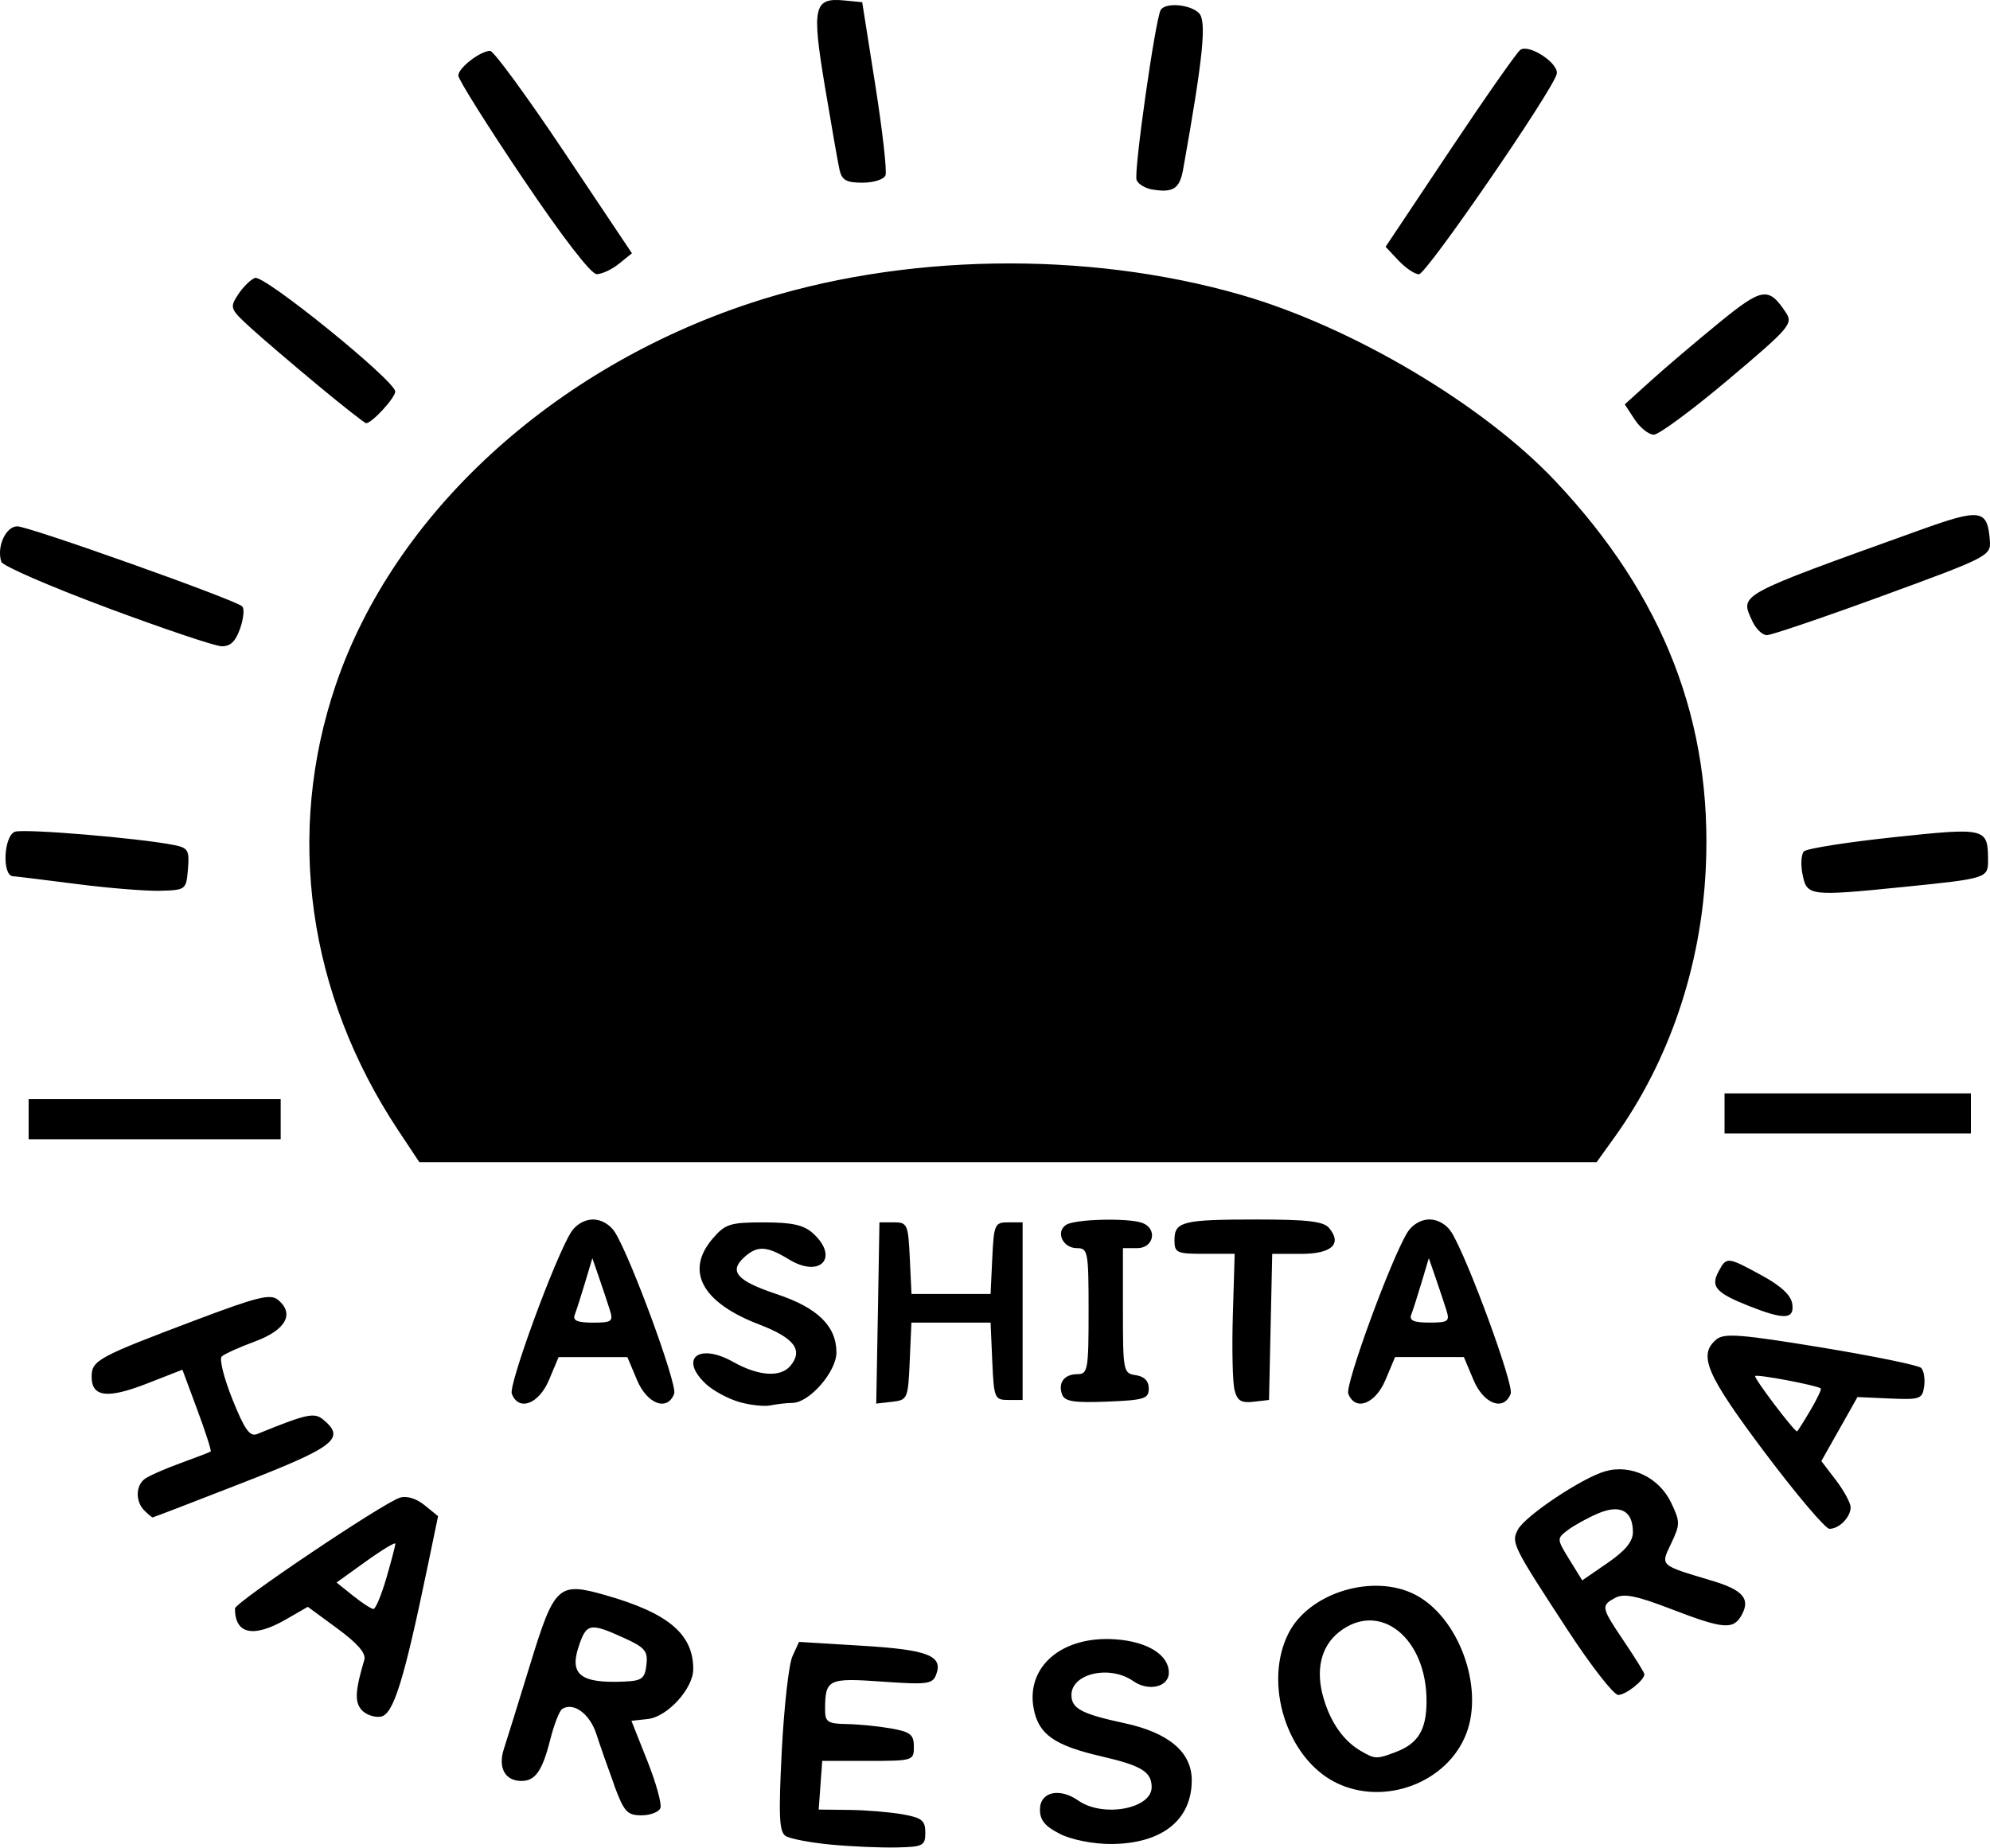
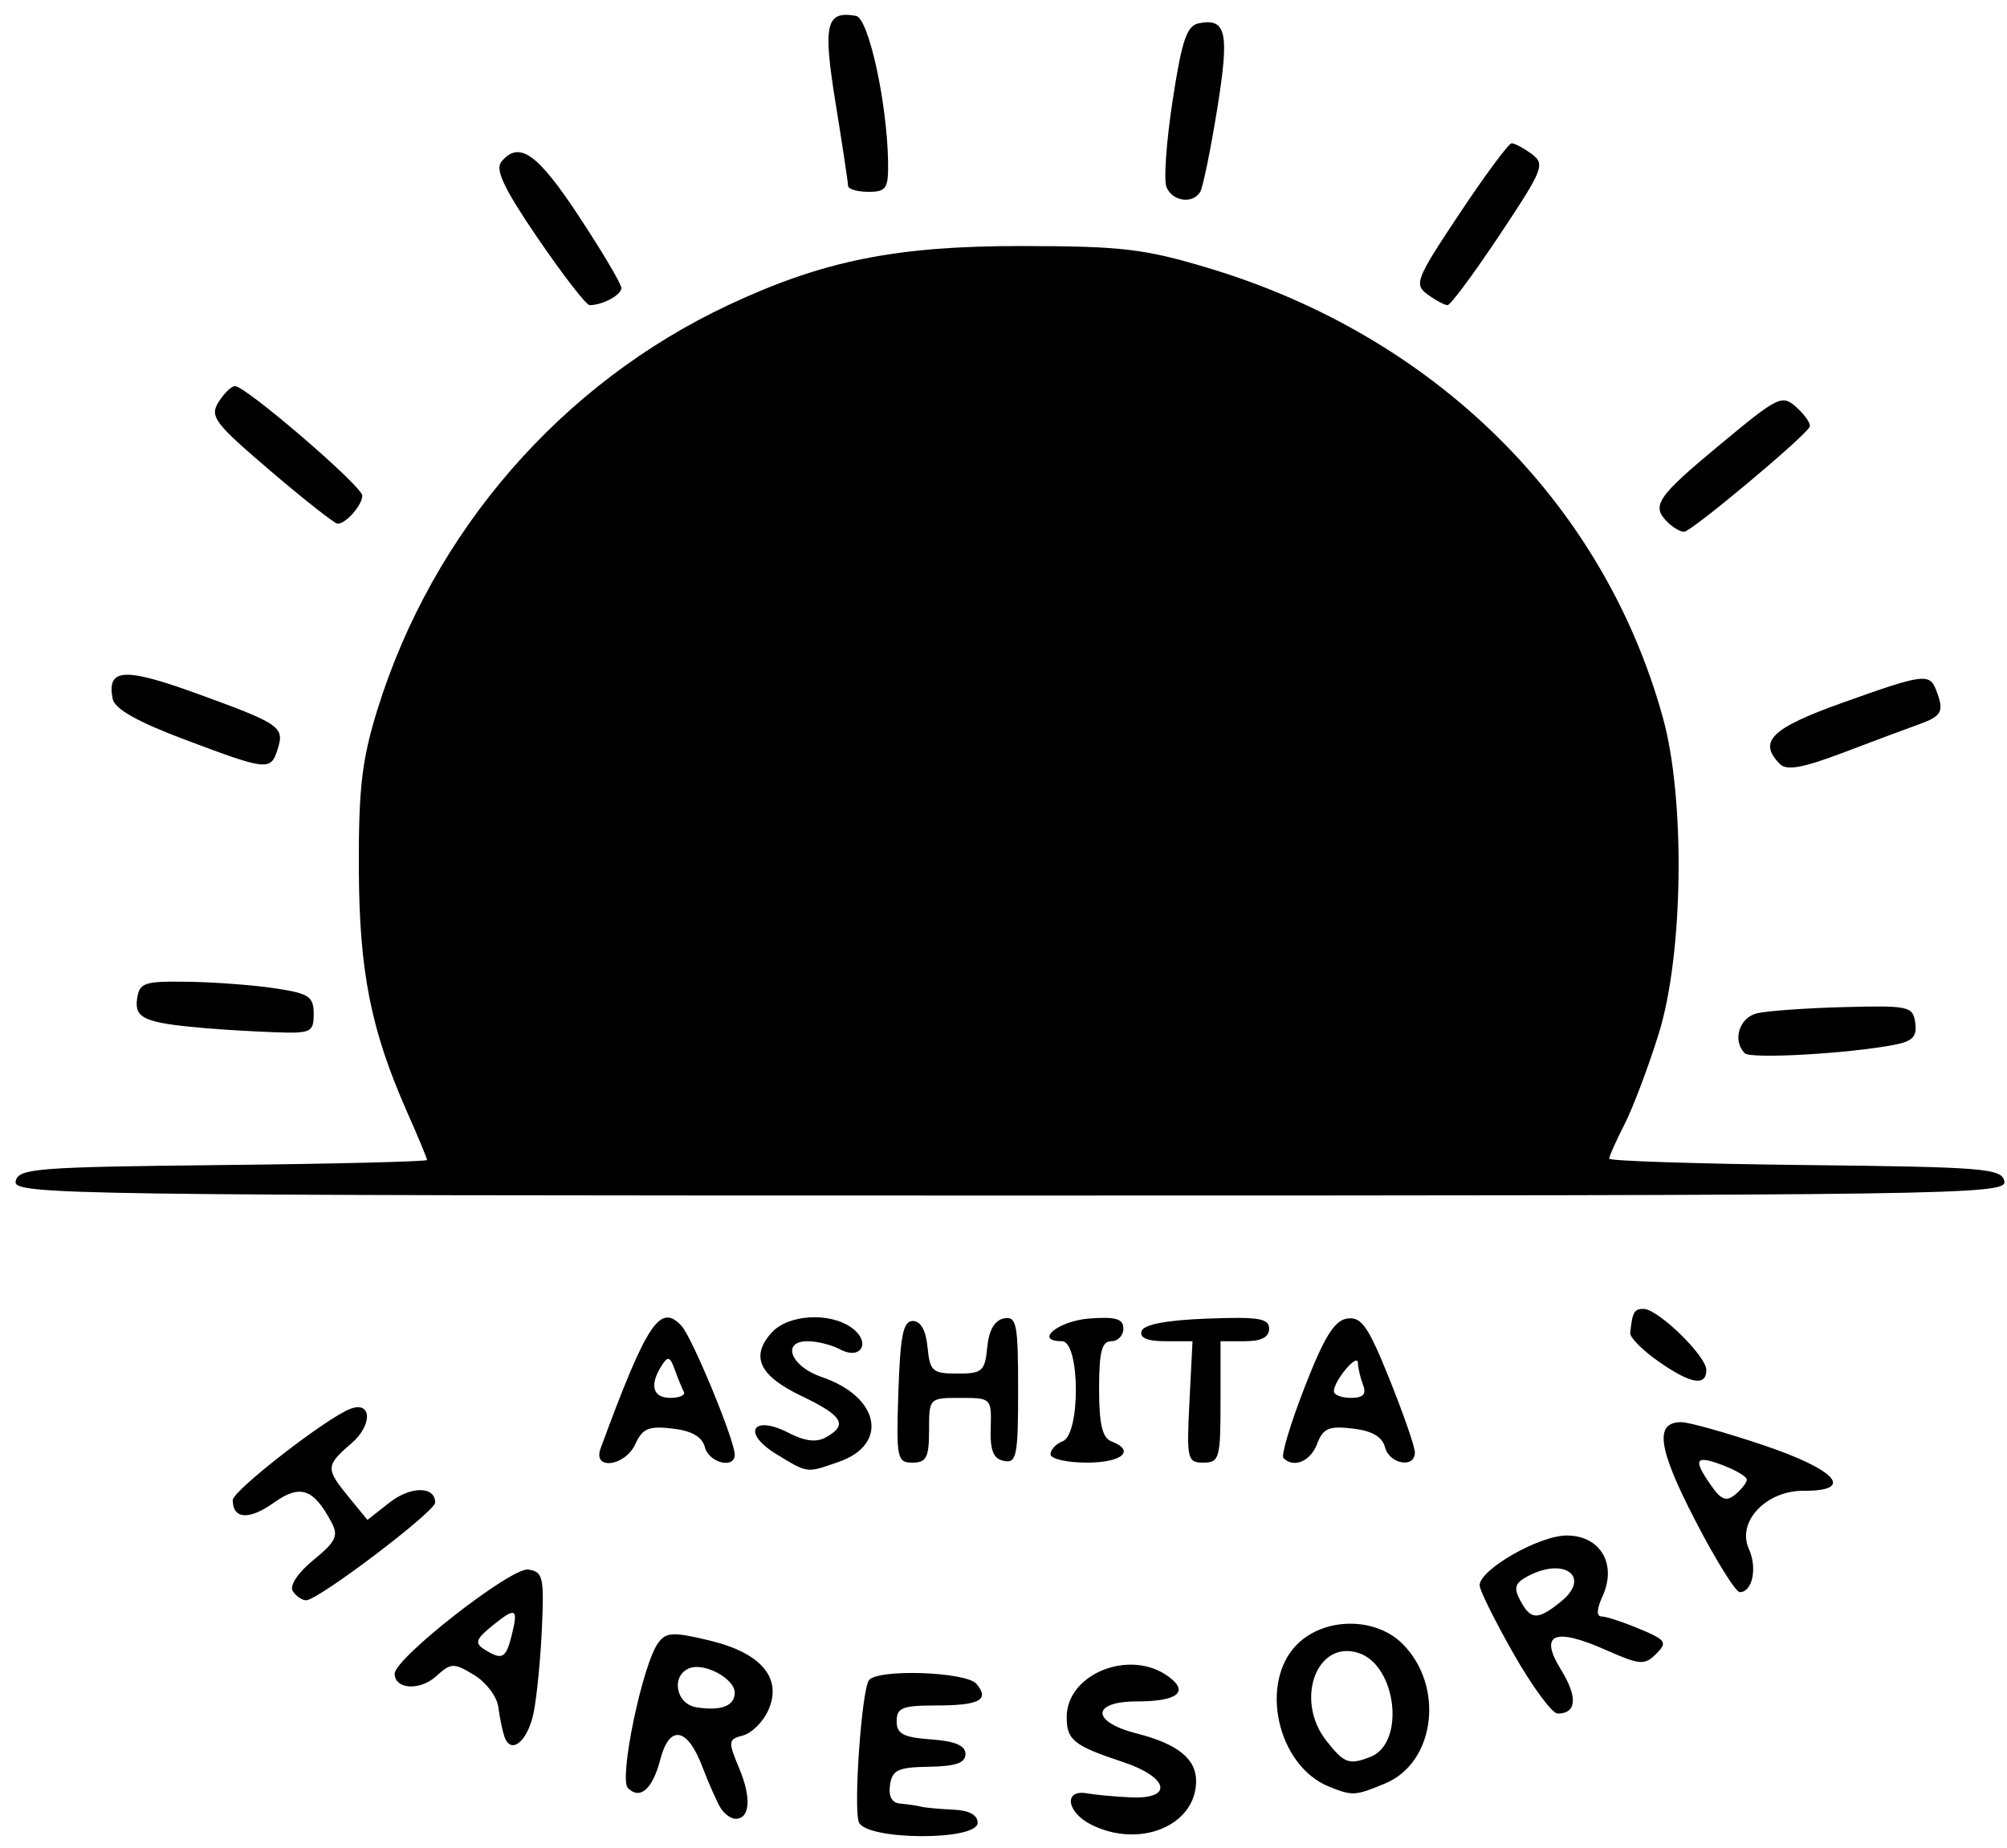
- <svg xmlns="http://www.w3.org/2000/svg" width="45.948mm" height="42.666mm" viewBox="0 0 45.948 42.666" version="1.1" id="svg1" xml:space="preserve">
+ <svg xmlns="http://www.w3.org/2000/svg" version="1.1" id="svg1" width="157.5" height="145" viewBox="0 0 157.5 145">
  <defs id="defs1" />
-   <g id="layer1" transform="translate(-84.39609,-124.4791)">
-     <path style="fill:#000000" d="m 103.579,167.077 c -0.473,-0.045 -0.942,-0.134 -1.043,-0.199 -0.149,-0.096 -0.166,-0.461 -0.089,-1.967 0.052,-1.017 0.162,-1.999 0.246,-2.182 l 0.152,-0.333 1.458,0.089 c 1.522,0.092 1.876,0.231 1.707,0.67 -0.083,0.216 -0.209,0.232 -1.248,0.158 -1.25,-0.089 -1.315,-0.057 -1.315,0.652 0,0.28 0.062,0.321 0.496,0.328 0.273,0.004 0.734,0.05 1.025,0.101 0.45,0.08 0.529,0.143 0.529,0.422 0,0.322 -0.02,0.328 -1.058,0.328 h -1.058 l -0.041,0.562 -0.041,0.562 0.702,0.008 c 0.386,0.004 0.94,0.05 1.231,0.101 0.45,0.08 0.529,0.143 0.529,0.422 0,0.304 -0.049,0.33 -0.661,0.344 -0.364,0.008 -1.048,-0.021 -1.521,-0.066 z m 5.292,-0.247 c -0.344,-0.172 -0.463,-0.316 -0.463,-0.562 0,-0.409 0.45,-0.514 0.887,-0.207 0.567,0.397 1.692,0.191 1.692,-0.31 0,-0.354 -0.233,-0.498 -1.153,-0.71 -1.095,-0.253 -1.459,-0.509 -1.571,-1.106 -0.183,-0.975 0.664,-1.689 1.895,-1.598 0.738,0.054 1.226,0.36 1.226,0.769 0,0.332 -0.468,0.443 -0.822,0.195 -0.54,-0.378 -1.427,-0.178 -1.427,0.322 0,0.312 0.238,0.438 1.225,0.65 1.022,0.22 1.553,0.669 1.553,1.317 0,0.927 -0.697,1.473 -1.879,1.473 -0.402,-1.2e-4 -0.898,-0.099 -1.164,-0.232 z m -10.291,-1.124 c -0.141,-0.382 -0.328,-0.915 -0.415,-1.184 -0.15,-0.464 -0.525,-0.741 -0.786,-0.579 -0.065,0.04 -0.188,0.355 -0.276,0.701 -0.184,0.731 -0.345,0.963 -0.668,0.963 -0.379,0 -0.546,-0.307 -0.404,-0.741 0.069,-0.211 0.34,-1.082 0.602,-1.937 0.567,-1.847 0.651,-1.925 1.751,-1.61 1.444,0.412 2.019,0.898 2.019,1.705 0,0.449 -0.596,1.104 -1.05,1.153 l -0.378,0.041 0.367,0.924 c 0.202,0.508 0.338,0.999 0.303,1.091 -0.035,0.092 -0.232,0.168 -0.438,0.168 -0.329,0 -0.403,-0.081 -0.63,-0.695 z m 0.742,-2.781 c 0.037,-0.319 -0.032,-0.4 -0.529,-0.625 -0.777,-0.353 -0.858,-0.336 -1.038,0.21 -0.213,0.646 0.054,0.848 1.062,0.802 0.401,-0.018 0.469,-0.07 0.505,-0.387 z m 15.923,2.723 c -1.136,-0.56 -1.687,-2.297 -1.096,-3.455 0.478,-0.938 1.958,-1.386 2.924,-0.887 0.998,0.516 1.591,2.121 1.182,3.2 -0.431,1.139 -1.892,1.693 -3.01,1.142 z m 1.379,-0.709 c 0.514,-0.195 0.705,-0.507 0.71,-1.157 0.011,-1.478 -1.081,-2.352 -2.018,-1.615 -0.424,0.334 -0.552,0.888 -0.356,1.543 0.169,0.564 0.463,0.976 0.859,1.206 0.328,0.19 0.363,0.191 0.806,0.023 z m -23.886,-0.979 c -0.155,-0.187 -0.14,-0.442 0.07,-1.151 0.044,-0.148 -0.155,-0.378 -0.62,-0.72 l -0.685,-0.503 -0.503,0.29 c -0.754,0.434 -1.179,0.343 -1.179,-0.251 0,-0.139 3.415,-2.435 3.807,-2.559 0.157,-0.05 0.379,0.017 0.57,0.172 l 0.313,0.254 -0.242,1.166 c -0.552,2.658 -0.792,3.424 -1.086,3.465 -0.152,0.022 -0.352,-0.052 -0.445,-0.164 z m 0.579,-3.038 c 0.114,-0.393 0.208,-0.75 0.208,-0.794 0,-0.043 -0.306,0.141 -0.679,0.409 l -0.679,0.488 0.381,0.305 c 0.21,0.168 0.422,0.305 0.471,0.306 0.049,3.6e-4 0.183,-0.321 0.298,-0.714 z m 27.282,1.211 c -1.283,-1.964 -1.316,-2.03 -1.154,-2.333 0.17,-0.317 1.479,-1.191 2.014,-1.344 0.593,-0.17 1.243,0.14 1.523,0.726 0.21,0.441 0.21,0.499 0.002,0.937 -0.251,0.527 -0.283,0.497 0.944,0.865 0.705,0.211 0.884,0.413 0.69,0.777 -0.194,0.363 -0.417,0.346 -1.637,-0.124 -0.795,-0.306 -1.089,-0.366 -1.287,-0.26 -0.339,0.181 -0.332,0.217 0.207,1.017 0.255,0.378 0.463,0.715 0.463,0.749 0,0.139 -0.429,0.478 -0.604,0.478 -0.104,0 -0.626,-0.67 -1.161,-1.488 z m 1.5,-2.272 c 0,-0.496 -0.296,-0.652 -0.815,-0.427 -0.243,0.105 -0.556,0.278 -0.695,0.385 -0.249,0.19 -0.248,0.203 0.043,0.675 l 0.297,0.481 0.585,-0.402 c 0.409,-0.282 0.585,-0.495 0.585,-0.711 z m 3.044,-1.84 c -1.353,-1.802 -1.546,-2.253 -1.114,-2.612 0.177,-0.147 0.57,-0.116 2.412,0.186 1.21,0.199 2.252,0.412 2.314,0.474 0.062,0.062 0.093,0.254 0.069,0.426 -0.041,0.292 -0.095,0.311 -0.792,0.28 l -0.748,-0.033 -0.417,0.739 -0.417,0.739 0.338,0.443 c 0.186,0.244 0.338,0.525 0.338,0.624 0,0.228 -0.264,0.498 -0.488,0.498 -0.094,0 -0.766,-0.794 -1.495,-1.764 z m 1.049,-0.964 c 0.156,-0.264 0.266,-0.495 0.245,-0.514 -0.08,-0.07 -1.468,-0.333 -1.515,-0.287 -0.039,0.039 0.897,1.278 0.967,1.279 0.011,2.8e-4 0.147,-0.215 0.303,-0.479 z m -38.463,2.305 c -0.206,-0.206 -0.203,-0.569 0.007,-0.728 0.091,-0.069 0.463,-0.234 0.827,-0.366 0.364,-0.132 0.678,-0.253 0.698,-0.269 0.02,-0.016 -0.118,-0.448 -0.308,-0.959 l -0.345,-0.93 -0.81,0.317 c -0.92,0.36 -1.286,0.317 -1.286,-0.152 0,-0.381 0.132,-0.453 2.412,-1.314 1.417,-0.535 1.717,-0.609 1.892,-0.464 0.388,0.322 0.178,0.699 -0.533,0.961 -0.364,0.134 -0.709,0.291 -0.768,0.348 -0.059,0.057 0.053,0.503 0.249,0.991 0.28,0.698 0.401,0.868 0.569,0.799 1.149,-0.468 1.32,-0.505 1.527,-0.333 0.521,0.432 0.277,0.624 -1.849,1.454 -1.132,0.442 -2.072,0.804 -2.09,0.804 -0.018,0 -0.104,-0.071 -0.192,-0.159 z m 13.732,-2.507 c -0.255,-0.074 -0.597,-0.259 -0.761,-0.411 -0.632,-0.588 -0.176,-0.963 0.624,-0.514 0.585,0.329 1.095,0.364 1.322,0.091 0.303,-0.365 0.092,-0.644 -0.723,-0.956 -1.322,-0.507 -1.715,-1.236 -1.069,-1.986 0.289,-0.336 0.401,-0.371 1.177,-0.371 0.658,0 0.922,0.059 1.136,0.252 0.615,0.556 0.171,1.045 -0.551,0.605 -0.519,-0.316 -0.732,-0.327 -1.037,-0.051 -0.361,0.327 -0.169,0.545 0.751,0.851 0.945,0.314 1.379,0.739 1.379,1.348 0,0.444 -0.626,1.161 -1.015,1.164 -0.133,0.001 -0.361,0.027 -0.506,0.057 -0.146,0.03 -0.473,-0.005 -0.728,-0.079 z m -5.248,-0.19 c -0.078,-0.203 0.992,-3.124 1.366,-3.726 0.11,-0.178 0.315,-0.298 0.509,-0.298 0.194,0 0.399,0.12 0.509,0.298 0.373,0.602 1.444,3.522 1.366,3.726 -0.159,0.414 -0.624,0.242 -0.859,-0.318 l -0.222,-0.528 h -0.794 -0.794 l -0.222,0.528 c -0.235,0.56 -0.701,0.732 -0.859,0.318 z m 2.262,-1.94 c -0.052,-0.164 -0.163,-0.498 -0.248,-0.744 l -0.154,-0.446 -0.167,0.559 c -0.092,0.307 -0.199,0.642 -0.238,0.744 -0.053,0.137 0.054,0.185 0.415,0.185 0.444,0 0.478,-0.026 0.392,-0.298 z m 6.191,0.075 0.036,-2.093 h 0.331 c 0.313,0 0.333,0.044 0.37,0.827 l 0.039,0.827 h 0.913 0.913 l 0.039,-0.827 c 0.037,-0.783 0.057,-0.827 0.37,-0.827 h 0.331 v 2.051 2.051 h -0.331 c -0.316,0 -0.332,-0.039 -0.37,-0.893 l -0.039,-0.893 h -0.914 -0.914 l -0.039,0.893 c -0.038,0.867 -0.05,0.894 -0.406,0.935 l -0.367,0.042 z m 4.256,1.888 c -0.105,-0.273 0.045,-0.475 0.352,-0.475 0.239,0 0.257,-0.103 0.257,-1.455 0,-1.375 -0.015,-1.455 -0.269,-1.455 -0.328,0 -0.501,-0.379 -0.247,-0.54 0.21,-0.133 1.446,-0.162 1.761,-0.041 0.352,0.135 0.259,0.581 -0.121,0.581 h -0.331 v 1.446 c 0,1.399 0.01,1.447 0.298,1.488 0.195,0.028 0.298,0.133 0.298,0.307 0,0.237 -0.101,0.269 -0.961,0.303 -0.757,0.031 -0.977,-0.003 -1.037,-0.159 z m 3.978,-0.115 c -0.044,-0.175 -0.061,-0.952 -0.038,-1.728 l 0.042,-1.411 -0.695,2.8e-4 c -0.644,2.6e-4 -0.695,-0.022 -0.695,-0.316 0,-0.431 0.187,-0.477 1.913,-0.477 1.161,0 1.531,0.044 1.658,0.197 0.307,0.37 0.059,0.597 -0.652,0.597 h -0.662 l -0.037,1.687 -0.037,1.687 -0.359,0.041 c -0.286,0.033 -0.375,-0.023 -0.439,-0.276 z m 2.627,0.091 c -0.078,-0.203 0.992,-3.124 1.366,-3.726 0.11,-0.178 0.315,-0.298 0.509,-0.298 0.194,0 0.399,0.12 0.509,0.298 0.373,0.602 1.444,3.522 1.366,3.726 -0.159,0.414 -0.624,0.242 -0.859,-0.318 l -0.222,-0.528 h -0.794 -0.794 l -0.222,0.528 c -0.235,0.56 -0.701,0.732 -0.859,0.318 z m 2.262,-1.94 c -0.052,-0.164 -0.163,-0.498 -0.248,-0.744 l -0.154,-0.446 -0.167,0.559 c -0.092,0.307 -0.199,0.642 -0.238,0.744 -0.053,0.137 0.054,0.185 0.415,0.185 0.444,0 0.478,-0.026 0.392,-0.298 z m 6.99,-0.085 c -0.763,-0.303 -0.89,-0.446 -0.704,-0.794 0.187,-0.349 0.199,-0.348 1,0.088 0.444,0.242 0.675,0.458 0.704,0.658 0.051,0.36 -0.185,0.371 -1,0.048 z m -31.184,-4.05 c -2.094,-3.155 -2.614,-6.86 -1.445,-10.298 1.34,-3.938 4.993,-7.301 9.576,-8.813 3.482,-1.149 7.741,-1.221 11.321,-0.191 2.56,0.736 5.591,2.532 7.258,4.299 2.509,2.659 3.638,5.568 3.476,8.956 -0.108,2.27 -0.848,4.447 -2.105,6.198 l -0.415,0.578 H 107.67 94.079 Z m -8.538,-0.264 v -0.463 h 2.91 2.91 v 0.463 0.463 h -2.91 -2.91 z m 39.158,-0.132 v -0.463 h 2.844 2.844 v 0.463 0.463 h -2.844 -2.844 z m -38.034,-5.297 c -0.728,-0.094 -1.397,-0.176 -1.488,-0.182 -0.253,-0.017 -0.212,-0.928 0.047,-1.027 0.199,-0.076 2.85,0.144 3.665,0.305 0.336,0.066 0.367,0.12 0.331,0.557 -0.04,0.477 -0.049,0.484 -0.636,0.501 -0.327,0.009 -1.191,-0.06 -1.918,-0.154 z m 39.835,-0.218 c -0.046,-0.232 -0.032,-0.474 0.033,-0.539 0.064,-0.064 0.994,-0.211 2.066,-0.325 2.138,-0.228 2.18,-0.218 2.184,0.522 0.002,0.424 -0.018,0.43 -1.954,0.626 -2.163,0.218 -2.229,0.21 -2.328,-0.284 z m -39.162,-6.17 c -1.304,-0.486 -2.396,-0.96 -2.427,-1.054 -0.114,-0.341 0.101,-0.82 0.368,-0.82 0.267,0 5.009,1.686 5.192,1.847 0.056,0.049 0.035,0.278 -0.046,0.51 -0.106,0.304 -0.226,0.419 -0.432,0.412 -0.157,-0.005 -1.351,-0.408 -2.655,-0.894 z m 38.003,0.317 c -0.287,-0.63 -0.394,-0.571 3.881,-2.109 1.394,-0.501 1.549,-0.477 1.603,0.251 0.026,0.346 -0.043,0.382 -2.467,1.268 -1.371,0.502 -2.578,0.912 -2.682,0.912 -0.103,0 -0.254,-0.145 -0.335,-0.322 z m -2.717,-4.658 -0.229,-0.35 0.6,-0.543 c 0.33,-0.299 1.033,-0.896 1.561,-1.328 1.015,-0.83 1.158,-0.853 1.559,-0.249 0.171,0.258 0.092,0.35 -1.327,1.547 -0.83,0.7 -1.605,1.273 -1.722,1.273 -0.117,0 -0.316,-0.158 -0.442,-0.35 z m -30.404,-0.79 c -0.581,-0.482 -1.28,-1.079 -1.553,-1.328 -0.476,-0.434 -0.487,-0.465 -0.29,-0.767 0.113,-0.173 0.289,-0.346 0.39,-0.385 0.208,-0.08 3.239,2.376 3.239,2.624 0,0.145 -0.539,0.731 -0.672,0.731 -0.033,0 -0.535,-0.394 -1.116,-0.876 z m 4.73,-4.782 c -0.819,-1.217 -1.489,-2.284 -1.488,-2.371 0.001,-0.177 0.509,-0.57 0.736,-0.57 0.081,0 0.851,1.052 1.71,2.337 l 1.563,2.337 -0.299,0.242 c -0.165,0.133 -0.397,0.241 -0.516,0.24 -0.132,-0.002 -0.802,-0.872 -1.706,-2.216 z m 20.221,1.901 -0.298,-0.318 1.487,-2.229 c 0.818,-1.226 1.549,-2.27 1.625,-2.32 0.212,-0.139 0.901,0.322 0.838,0.561 -0.105,0.401 -3.009,4.623 -3.18,4.623 -0.095,0 -0.308,-0.143 -0.472,-0.318 z m -5.676,-1.638 c -0.168,-0.027 -0.336,-0.127 -0.372,-0.223 -0.069,-0.18 0.435,-3.728 0.558,-3.927 0.11,-0.178 0.678,-0.13 0.883,0.074 0.181,0.181 0.097,1.017 -0.365,3.604 -0.08,0.45 -0.227,0.548 -0.704,0.471 z m -7.231,-0.459 c -0.037,-0.164 -0.189,-1.033 -0.339,-1.931 -0.305,-1.834 -0.256,-2.048 0.455,-1.978 l 0.408,0.04 0.302,1.913 c 0.166,1.052 0.272,1.99 0.236,2.084 -0.036,0.095 -0.273,0.171 -0.53,0.171 -0.374,0 -0.478,-0.058 -0.532,-0.298 z" id="path1" />
+   <g id="g1">
+     <path style="fill:#000000;stroke-width:1.271" d="m 67.398,142.997 c -0.427,-1.112 0.209,-10.197 0.778,-11.117 0.575,-0.93 7.652,-0.702 8.46,0.272 1.045,1.259 0.232,1.688 -3.2,1.688 -2.617,0 -3.071,0.182 -3.071,1.234 0,0.998 0.517,1.271 2.7,1.429 1.89,0.137 2.7,0.481 2.7,1.148 0,0.699 -0.762,0.965 -2.859,0.998 -2.434,0.039 -2.889,0.251 -3.062,1.429 -0.132,0.897 0.148,1.412 0.794,1.463 0.548,0.044 1.283,0.151 1.633,0.238 0.349,0.087 1.493,0.195 2.542,0.238 1.235,0.051 1.906,0.415 1.906,1.032 0,1.431 -8.771,1.38 -9.322,-0.054 z m 18.217,0.185 c -1.926,-0.974 -2.159,-2.773 -0.318,-2.446 0.699,0.124 2.272,0.267 3.495,0.318 3.312,0.137 2.91,-1.586 -0.644,-2.767 -3.89,-1.292 -4.439,-1.729 -4.439,-3.531 0,-3.409 4.964,-5.394 7.979,-3.191 1.661,1.214 0.72,1.958 -2.478,1.958 -3.574,0 -3.589,1.604 -0.023,2.511 3.231,0.821 4.691,1.995 4.679,3.761 -0.025,3.49 -4.453,5.308 -8.25,3.388 z m -29.031,-1.242 c -0.283,-0.437 -0.951,-1.937 -1.485,-3.335 -1.17,-3.063 -2.569,-3.279 -3.287,-0.508 -0.599,2.311 -1.586,3.177 -2.536,2.226 -0.729,-0.729 1.142,-9.707 2.374,-11.39 0.625,-0.855 1.161,-0.88 4.033,-0.191 4.083,0.979 5.747,2.974 4.594,5.506 -0.407,0.894 -1.297,1.771 -1.976,1.948 -1.164,0.304 -1.18,0.455 -0.282,2.603 0.962,2.301 0.837,3.935 -0.3,3.935 -0.34,0 -0.849,-0.357 -1.132,-0.794 z m 1.074,-9.098 c 0,-1.1 -2.359,-2.384 -3.544,-1.929 -1.476,0.566 -1.092,2.808 0.526,3.07 1.928,0.312 3.018,-0.1 3.018,-1.141 z m 46.63,7.363 c -4.046,-1.634 -5.506,-8.152 -2.499,-11.158 2.147,-2.146 6.151,-2.166 8.276,-0.042 3.31,3.309 2.572,9.311 -1.347,10.948 -2.37,0.99 -2.575,1.001 -4.43,0.252 z m 3.245,-2.323 c 2.781,-1.067 2.076,-7.211 -0.937,-8.167 -3.286,-1.043 -5.015,3.711 -2.508,6.898 1.396,1.774 1.77,1.912 3.445,1.269 z m -67.952,-1.607 c -0.158,-0.466 -0.372,-1.51 -0.477,-2.322 -0.104,-0.811 -0.962,-1.94 -1.905,-2.51 -1.603,-0.967 -1.799,-0.959 -2.994,0.122 -1.258,1.139 -3.233,1.006 -3.233,-0.216 0,-1.218 9.154,-8.364 10.472,-8.175 1.169,0.167 1.264,0.576 1.081,4.63 -0.111,2.446 -0.404,5.426 -0.652,6.622 -0.467,2.257 -1.792,3.325 -2.292,1.847 z m 0.566,-7.909 c 0.547,-2.18 0.342,-2.286 -1.517,-0.779 -1.282,1.039 -1.393,1.362 -0.635,1.841 1.402,0.887 1.699,0.74 2.152,-1.062 z m 78.635,1.422 c -1.467,-2.578 -2.668,-4.998 -2.668,-5.376 0,-1.237 4.671,-3.91 6.833,-3.91 2.64,0 3.964,2.241 2.814,4.764 -0.463,1.016 -0.492,1.588 -0.082,1.588 0.353,0 1.687,0.437 2.965,0.97 2.111,0.882 2.231,1.061 1.324,1.968 -0.907,0.907 -1.267,0.879 -3.95,-0.308 -4.069,-1.799 -5.261,-1.271 -3.513,1.558 1.322,2.139 1.222,3.434 -0.266,3.434 -0.434,0 -1.99,-2.11 -3.457,-4.688 z m 3.717,-4.102 c 2.39,-1.935 0.276,-3.533 -2.622,-1.982 -0.994,0.532 -1.106,0.907 -0.571,1.906 0.826,1.543 1.366,1.556 3.193,0.076 z m -99.528,-0.834 c -0.263,-0.426 0.418,-1.441 1.632,-2.432 1.765,-1.44 1.98,-1.895 1.402,-2.973 -1.417,-2.647 -2.451,-2.99 -4.536,-1.505 -1.926,1.371 -3.204,1.283 -3.204,-0.221 0,-0.737 7.341,-6.435 9.219,-7.155 1.702,-0.653 1.771,1.265 0.096,2.704 -2.034,1.749 -2.045,1.979 -0.195,4.238 l 1.45,1.771 1.723,-1.355 c 1.661,-1.306 3.592,-1.311 3.592,-0.007 0,0.71 -9.186,7.668 -10.123,7.668 -0.332,0 -0.807,-0.329 -1.056,-0.731 z m 110.044,-5.566 c -2.91,-5.634 -3.198,-7.678 -1.078,-7.678 0.59,0 3.49,0.812 6.445,1.805 5.752,1.932 7.228,3.608 3.153,3.579 -2.941,-0.02 -5.259,2.439 -4.294,4.557 0.681,1.494 0.283,3.399 -0.71,3.399 -0.325,0 -1.907,-2.548 -3.516,-5.662 z m 4.067,-3.17 c 0,-0.23 -0.858,-0.742 -1.906,-1.138 -2.157,-0.814 -2.348,-0.472 -0.896,1.6 0.801,1.144 1.196,1.288 1.906,0.699 0.493,-0.409 0.896,-0.931 0.896,-1.161 z m -76.172,-2.012 c -2.723,-1.659 -1.853,-3.12 0.985,-1.653 1.275,0.659 2.176,0.763 2.932,0.34 1.735,-0.97 1.305,-1.692 -1.926,-3.235 -3.325,-1.588 -4.038,-3.107 -2.34,-4.982 1.294,-1.43 4.571,-1.621 6.287,-0.367 1.533,1.121 0.735,2.575 -0.925,1.686 -0.655,-0.35 -1.802,-0.637 -2.55,-0.637 -2.088,0 -1.31,1.989 1.096,2.802 4.555,1.541 5.319,5.283 1.359,6.663 -2.572,0.896 -2.401,0.918 -4.918,-0.616 z m -13.779,-0.432 c 3.632,-9.865 4.673,-11.44 6.356,-9.615 0.837,0.908 4.172,8.979 4.172,10.098 0,1.149 -2.02,0.649 -2.341,-0.579 -0.216,-0.824 -1.025,-1.29 -2.55,-1.468 -1.853,-0.216 -2.348,-0.011 -2.904,1.208 -0.804,1.763 -3.375,2.099 -2.733,0.357 z m 6.534,-4.447 c -0.141,-0.262 -0.46,-1.04 -0.707,-1.729 -0.377,-1.05 -0.546,-1.101 -1.041,-0.318 -0.969,1.532 -0.695,2.523 0.697,2.523 0.72,0 1.193,-0.214 1.051,-0.476 z m 16.836,0 c 0.147,-4.436 0.376,-5.558 1.137,-5.558 0.611,0 1.025,0.741 1.152,2.064 0.181,1.882 0.389,2.064 2.342,2.064 1.952,0 2.161,-0.183 2.342,-2.059 0.131,-1.356 0.579,-2.131 1.311,-2.27 0.993,-0.188 1.112,0.409 1.112,5.6 0,5.196 -0.117,5.786 -1.112,5.584 -0.836,-0.17 -1.094,-0.813 -1.039,-2.587 0.072,-2.33 0.04,-2.361 -2.383,-2.361 -2.441,0 -2.455,0.015 -2.455,2.541 0,2.134 -0.208,2.541 -1.296,2.541 -1.219,0 -1.285,-0.328 -1.112,-5.558 z m 11.938,4.903 c 0,-0.36 0.429,-0.82 0.953,-1.021 1.417,-0.543 1.367,-7.852 -0.053,-7.852 -2.241,0 -0.294,-1.602 2.167,-1.783 2.06,-0.152 2.651,0.025 2.651,0.794 0,0.544 -0.429,0.989 -0.953,0.989 -0.739,0 -0.953,0.839 -0.953,3.743 0,2.741 0.255,3.841 0.953,4.109 1.932,0.741 0.869,1.676 -1.906,1.676 -1.573,0 -2.859,-0.295 -2.859,-0.655 z m 10.903,-4.109 0.241,-4.764 h -2.13 c -1.421,0 -2.043,-0.264 -1.868,-0.794 0.172,-0.52 1.942,-0.858 5.136,-0.98 4.048,-0.154 4.873,-0.02 4.873,0.794 0,0.665 -0.612,0.98 -1.906,0.98 h -1.906 v 4.764 c 0,4.423 -0.096,4.764 -1.34,4.764 -1.266,0 -1.327,-0.265 -1.1,-4.764 z m 7.375,4.405 c -0.198,-0.198 0.551,-2.699 1.664,-5.558 1.543,-3.965 2.338,-5.244 3.346,-5.391 1.11,-0.161 1.641,0.602 3.316,4.764 1.097,2.726 1.993,5.313 1.991,5.75 -0.005,1.268 -1.996,0.917 -2.344,-0.414 -0.215,-0.824 -1.024,-1.29 -2.544,-1.468 -1.867,-0.218 -2.318,-0.022 -2.786,1.208 -0.523,1.375 -1.829,1.922 -2.643,1.108 z m 6.252,-5.727 c -0.212,-0.553 -0.395,-1.339 -0.406,-1.747 -0.022,-0.81 -1.886,1.401 -1.886,2.238 0,0.283 0.602,0.514 1.339,0.514 0.96,0 1.23,-0.284 0.953,-1.005 z M 130.092,106.8 c -1.223,-0.863 -2.195,-1.85 -2.16,-2.192 0.167,-1.636 0.309,-1.893 1.048,-1.89 1.133,0.004 4.924,3.695 4.924,4.793 0,1.323 -1.263,1.088 -3.812,-0.711 z M 1.229,92.71 c 0.196,-1.018 1.561,-1.126 16.249,-1.281 8.819,-0.093 16.035,-0.272 16.035,-0.397 0,-0.125 -0.701,-1.812 -1.558,-3.749 -2.861,-6.468 -3.768,-11.051 -3.795,-19.187 -0.021,-6.238 0.243,-8.488 1.452,-12.387 4.34,-13.995 14.456,-25.646 27.615,-31.801 7.412,-3.467 13.126,-4.611 22.987,-4.6 7.817,0.009 9.589,0.218 14.614,1.727 17.805,5.348 31.017,18.425 35.675,35.309 1.763,6.389 1.601,18.566 -0.33,24.766 -0.814,2.616 -2.024,5.82 -2.687,7.121 -0.664,1.3 -1.207,2.514 -1.207,2.696 0,0.182 6.93,0.408 15.4,0.502 14.083,0.156 15.418,0.265 15.614,1.282 0.203,1.054 -3.854,1.112 -78.032,1.112 -74.178,0 -78.235,-0.058 -78.032,-1.112 z M 136.922,82.657 c -0.989,-0.998 -0.443,-2.794 0.953,-3.134 0.786,-0.191 3.86,-0.411 6.83,-0.489 5.1,-0.133 5.412,-0.064 5.596,1.23 0.152,1.064 -0.204,1.449 -1.588,1.719 -3.577,0.699 -11.327,1.141 -11.791,0.673 z M 16.04,80.682 c -4.683,-0.408 -5.5,-0.761 -5.283,-2.287 0.182,-1.281 0.54,-1.402 4.012,-1.349 2.097,0.032 5.17,0.264 6.83,0.515 2.65,0.402 3.018,0.647 3.018,2.007 0,1.44 -0.213,1.542 -3.018,1.442 -1.66,-0.059 -4.162,-0.206 -5.56,-0.328 z m 123.654,-20.71 c -1.772,-1.771 -0.714,-2.817 4.865,-4.812 6.403,-2.29 6.862,-2.351 7.386,-0.988 0.64,1.668 0.461,2.02 -1.362,2.673 -0.961,0.344 -3.645,1.348 -5.965,2.23 -3.096,1.178 -4.405,1.416 -4.924,0.897 z M 14.457,58.024 c -3.725,-1.405 -5.465,-2.394 -5.619,-3.196 -0.461,-2.394 0.913,-2.472 6.664,-0.38 6.529,2.375 6.842,2.594 6.278,4.372 -0.536,1.69 -0.81,1.66 -7.322,-0.797 z M 130.854,40.971 c -1.292,-1.292 -0.836,-1.963 4.132,-6.087 4.598,-3.816 4.861,-3.943 6.008,-2.905 0.66,0.597 1.122,1.274 1.026,1.504 -0.304,0.729 -9.294,8.25 -9.861,8.25 -0.299,0 -0.886,-0.343 -1.305,-0.762 z M 21.224,36.954 c -4.392,-3.747 -4.783,-4.265 -4.074,-5.399 0.431,-0.69 1.012,-1.255 1.29,-1.255 0.848,0 9.99,7.864 9.99,8.593 0,0.746 -1.281,2.206 -1.936,2.206 -0.226,0 -2.598,-1.865 -5.27,-4.144 z M 42.227,18.73 c -2.664,-3.902 -3.391,-5.423 -2.883,-6.035 1.395,-1.68 2.819,-0.679 6.083,4.273 1.835,2.784 3.336,5.32 3.336,5.635 0,0.547 -1.477,1.344 -2.492,1.344 -0.265,0 -2.084,-2.348 -4.043,-5.217 z m 69.8,4.375 c -1.078,-0.788 -0.915,-1.198 2.515,-6.352 2.017,-3.03 3.856,-5.51 4.086,-5.51 0.23,0 0.937,0.379 1.571,0.842 1.078,0.788 0.915,1.198 -2.515,6.352 -2.017,3.03 -3.856,5.51 -4.086,5.51 -0.23,0 -0.937,-0.379 -1.571,-0.842 z M 91.533,14.659 c -0.218,-0.567 0.006,-3.636 0.496,-6.821 0.728,-4.728 1.108,-5.832 2.071,-6.016 2.152,-0.412 2.39,0.734 1.411,6.788 -0.52,3.211 -1.117,6.118 -1.328,6.459 -0.603,0.975 -2.214,0.726 -2.65,-0.41 z M 66.551,14.578 C 66.549,14.316 66.111,11.408 65.577,8.117 64.565,1.878 64.809,0.832 67.175,1.245 c 0.983,0.172 2.44,6.789 2.516,11.427 0.035,2.128 -0.131,2.382 -1.549,2.382 -0.874,0 -1.59,-0.214 -1.591,-0.476 z" id="path1" />
  </g>
</svg>
